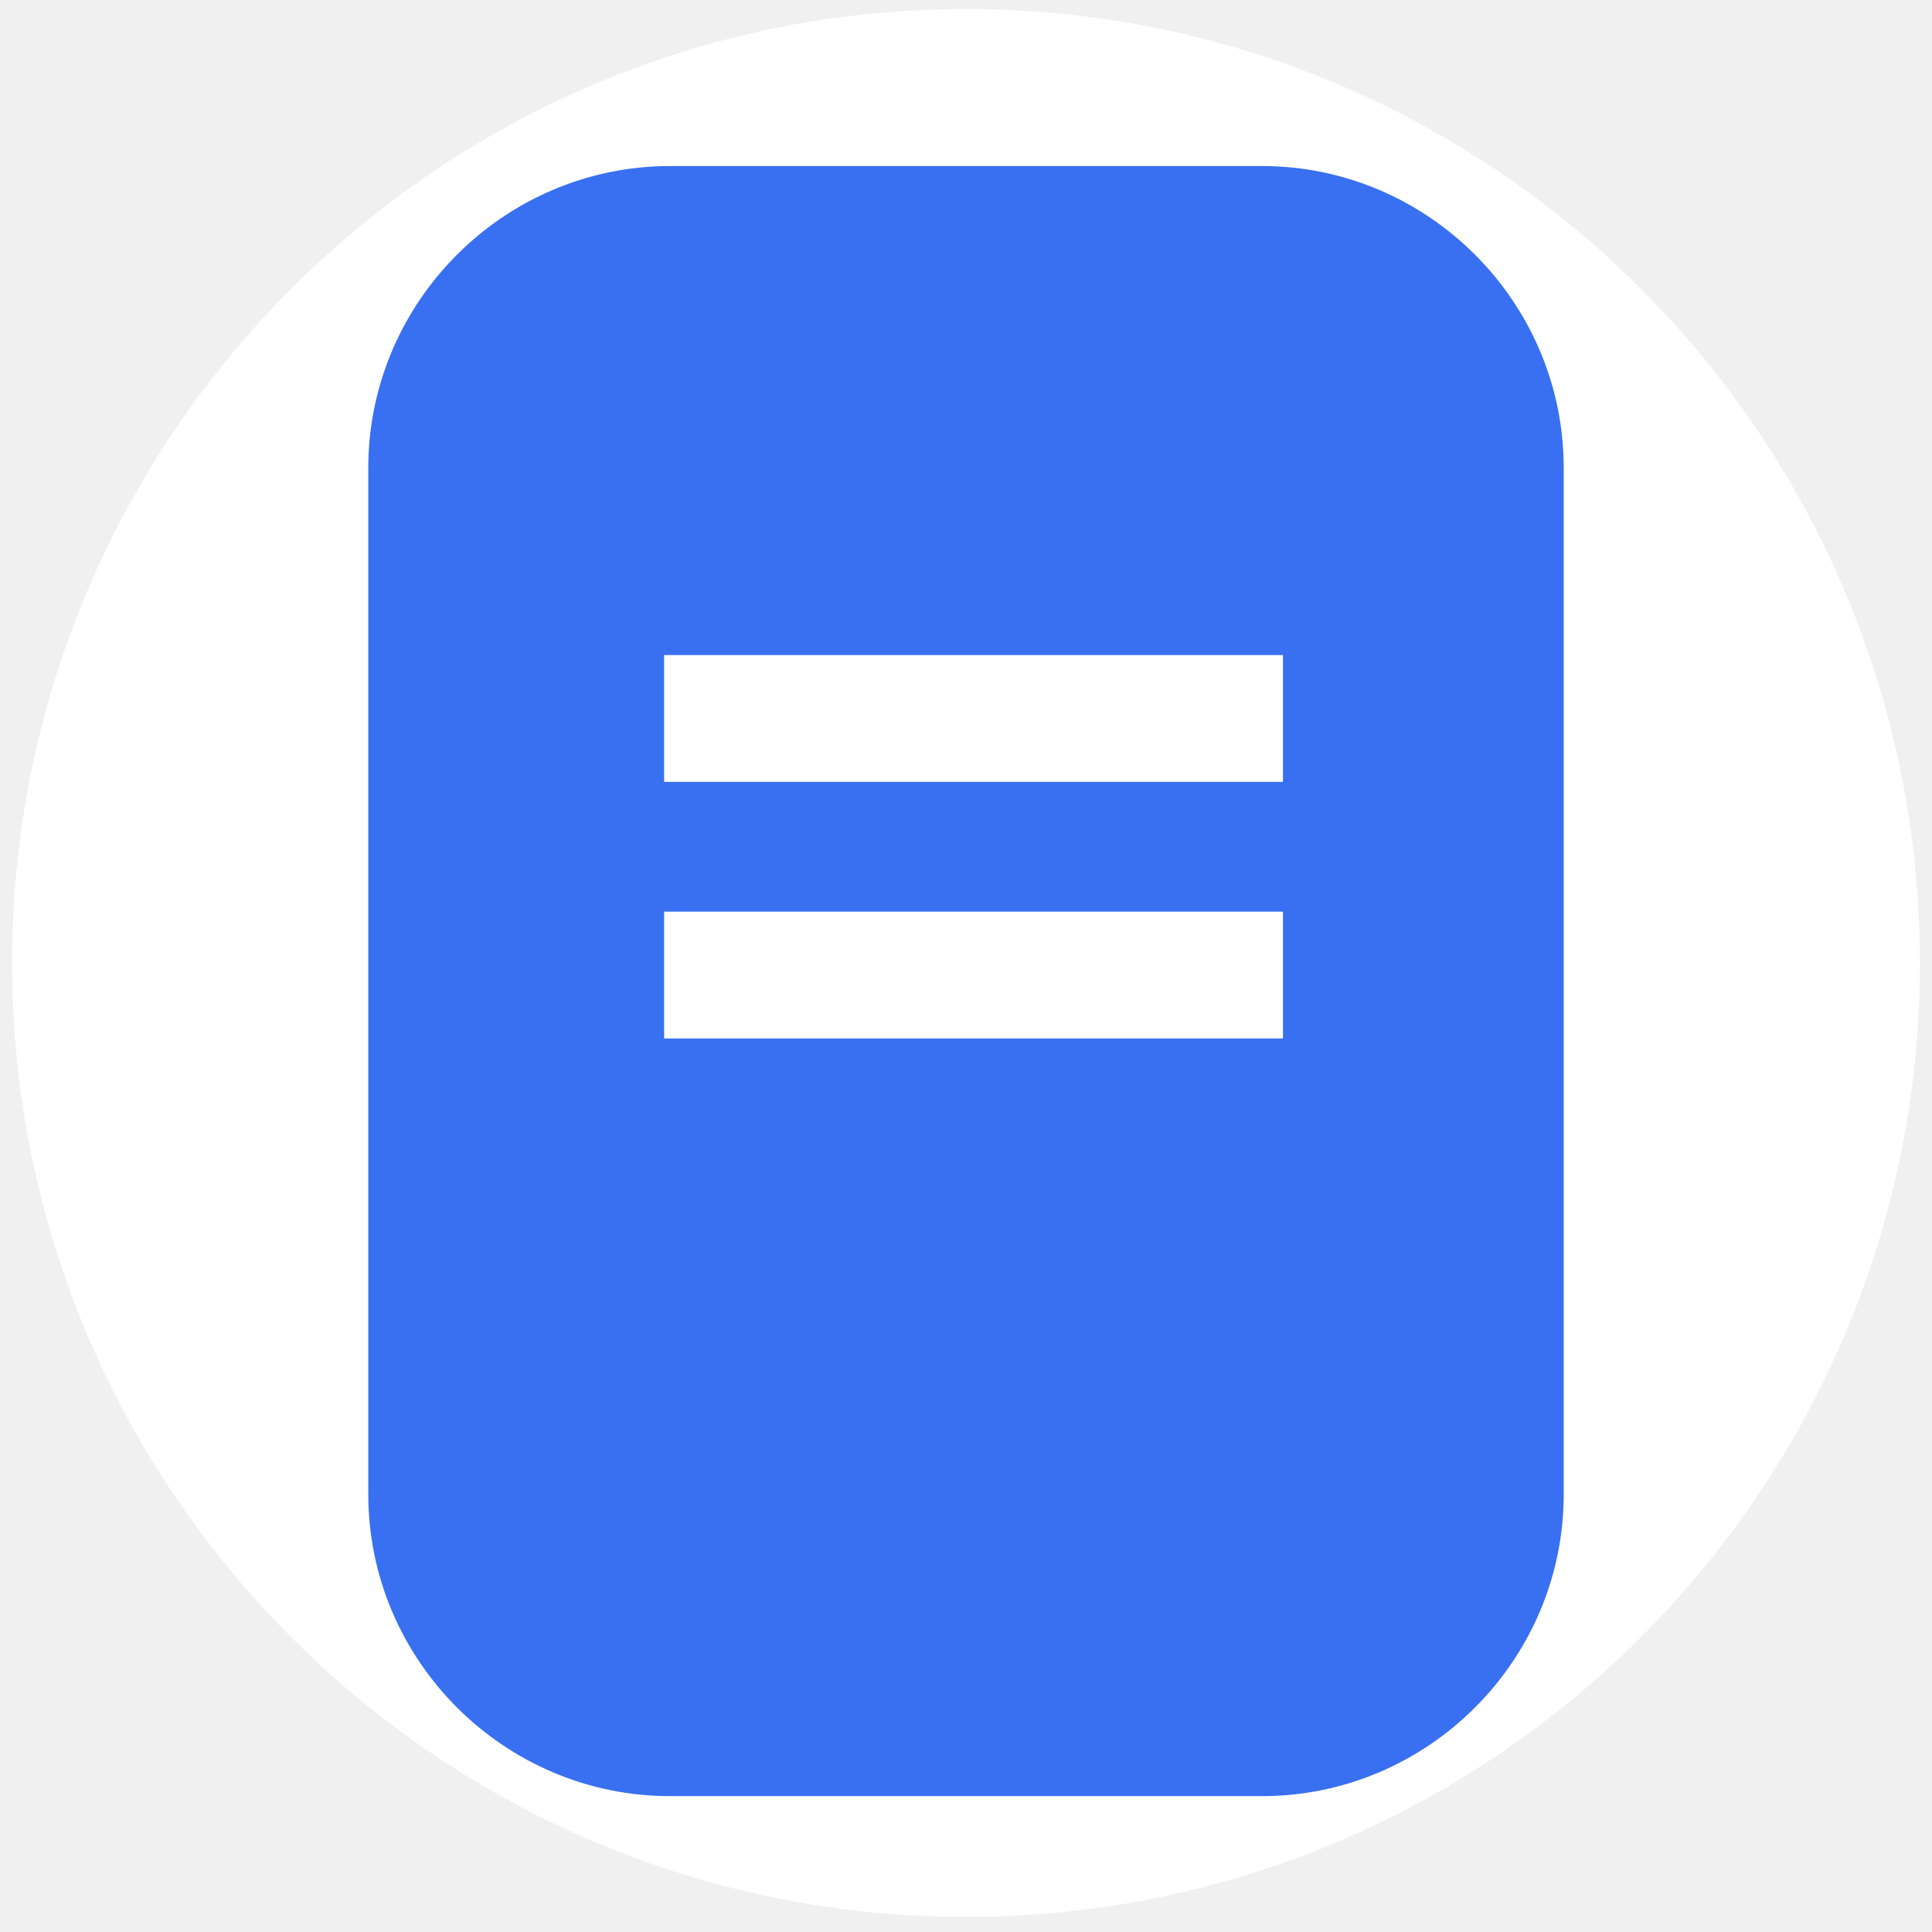
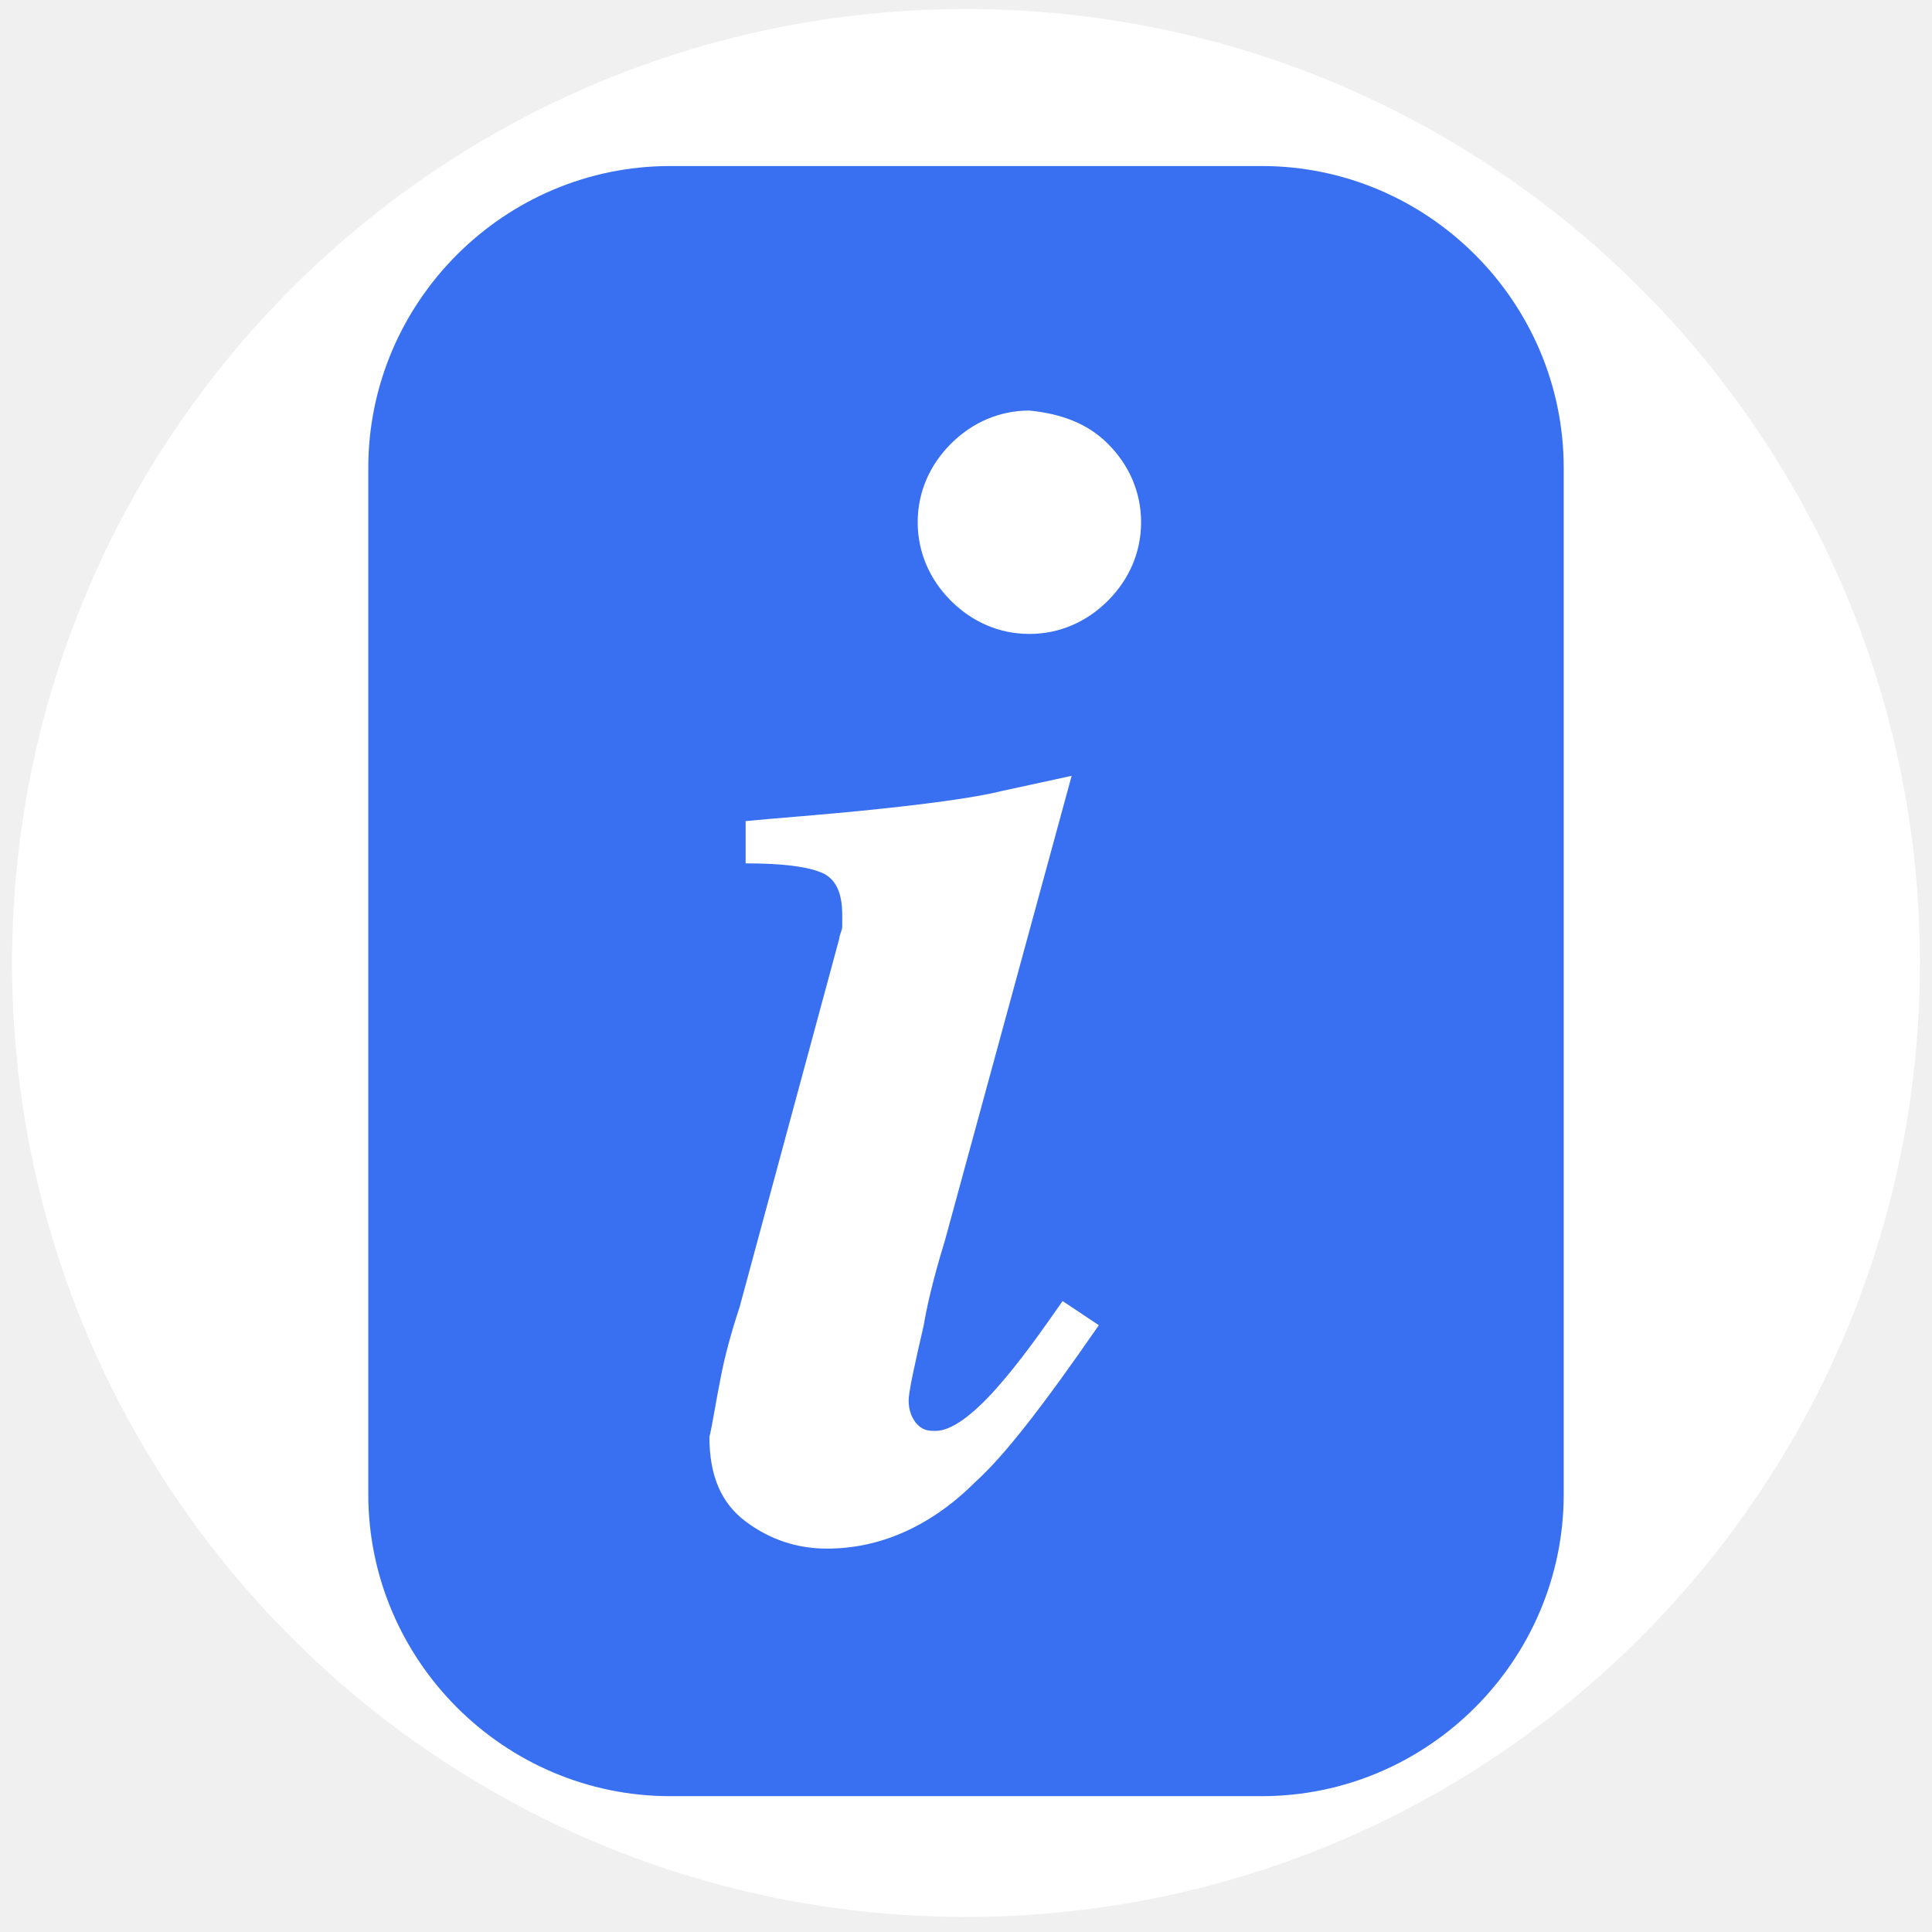
<svg xmlns="http://www.w3.org/2000/svg" version="1.1" id="Layer_1" x="0px" y="0px" viewBox="0 0 64 64" style="enable-background:new 0 0 64 64;" xml:space="preserve">
  <style type="text/css">
	.st0{fill:#FFFFFF;}
	.st1{fill:#3970F1;}
</style>
  <circle class="st0" cx="32" cy="31.9" r="31.6" />
  <path class="st1" d="M41.8,59.5H22.2c-5.5,0-10-4.5-10-10v-34c0-5.5,4.5-10,10-10h19.6c5.5,0,10,4.5,10,10v34  C51.8,55,47.3,59.5,41.8,59.5z" />
-   <rect x="22" y="21.7" class="st0" width="20.5" height="4.2" />
-   <rect x="22" y="30.2" class="st0" width="20.5" height="4.2" />
+   <g>
+     <path class="st0" d="M23.9,45.5c0.1-0.5,0.3-1.3,0.6-2.2l3.3-12.2c0-0.1,0.1-0.3,0.1-0.4c0-0.1,0-0.3,0-0.4c0-0.7-0.2-1.2-0.7-1.4   c-0.5-0.2-1.3-0.3-2.5-0.3v-1.4c1-0.1,2.5-0.2,4.4-0.4c1.9-0.2,3.3-0.4,4.1-0.6l2.3-0.5l-4.2,15.4c-0.4,1.3-0.6,2.2-0.7,2.8   c-0.3,1.3-0.5,2.2-0.5,2.5s0.1,0.6,0.3,0.8s0.4,0.2,0.6,0.2c0.5,0,1.2-0.5,2-1.4c0.8-0.9,1.5-1.9,2.2-2.9l1.2,0.8   c-1.8,2.6-3.1,4.3-4.1,5.2c-1.5,1.5-3.2,2.2-4.9,2.2c-1,0-1.9-0.3-2.7-0.9c-0.8-0.6-1.2-1.5-1.2-2.8C23.6,47.2,23.7,46.5,23.9,45.5   z M36.7,14.7c0.7,0.7,1.1,1.6,1.1,2.6c0,1-0.4,1.9-1.1,2.6c-0.7,0.7-1.6,1.1-2.6,1.1c-1,0-1.9-0.4-2.6-1.1   c-0.7-0.7-1.1-1.6-1.1-2.6c0-1,0.4-1.9,1.1-2.6c0.7-0.7,1.6-1.1,2.6-1.1C35.1,13.7,36,14,36.7,14.7z" />
+   </g>
</svg>
